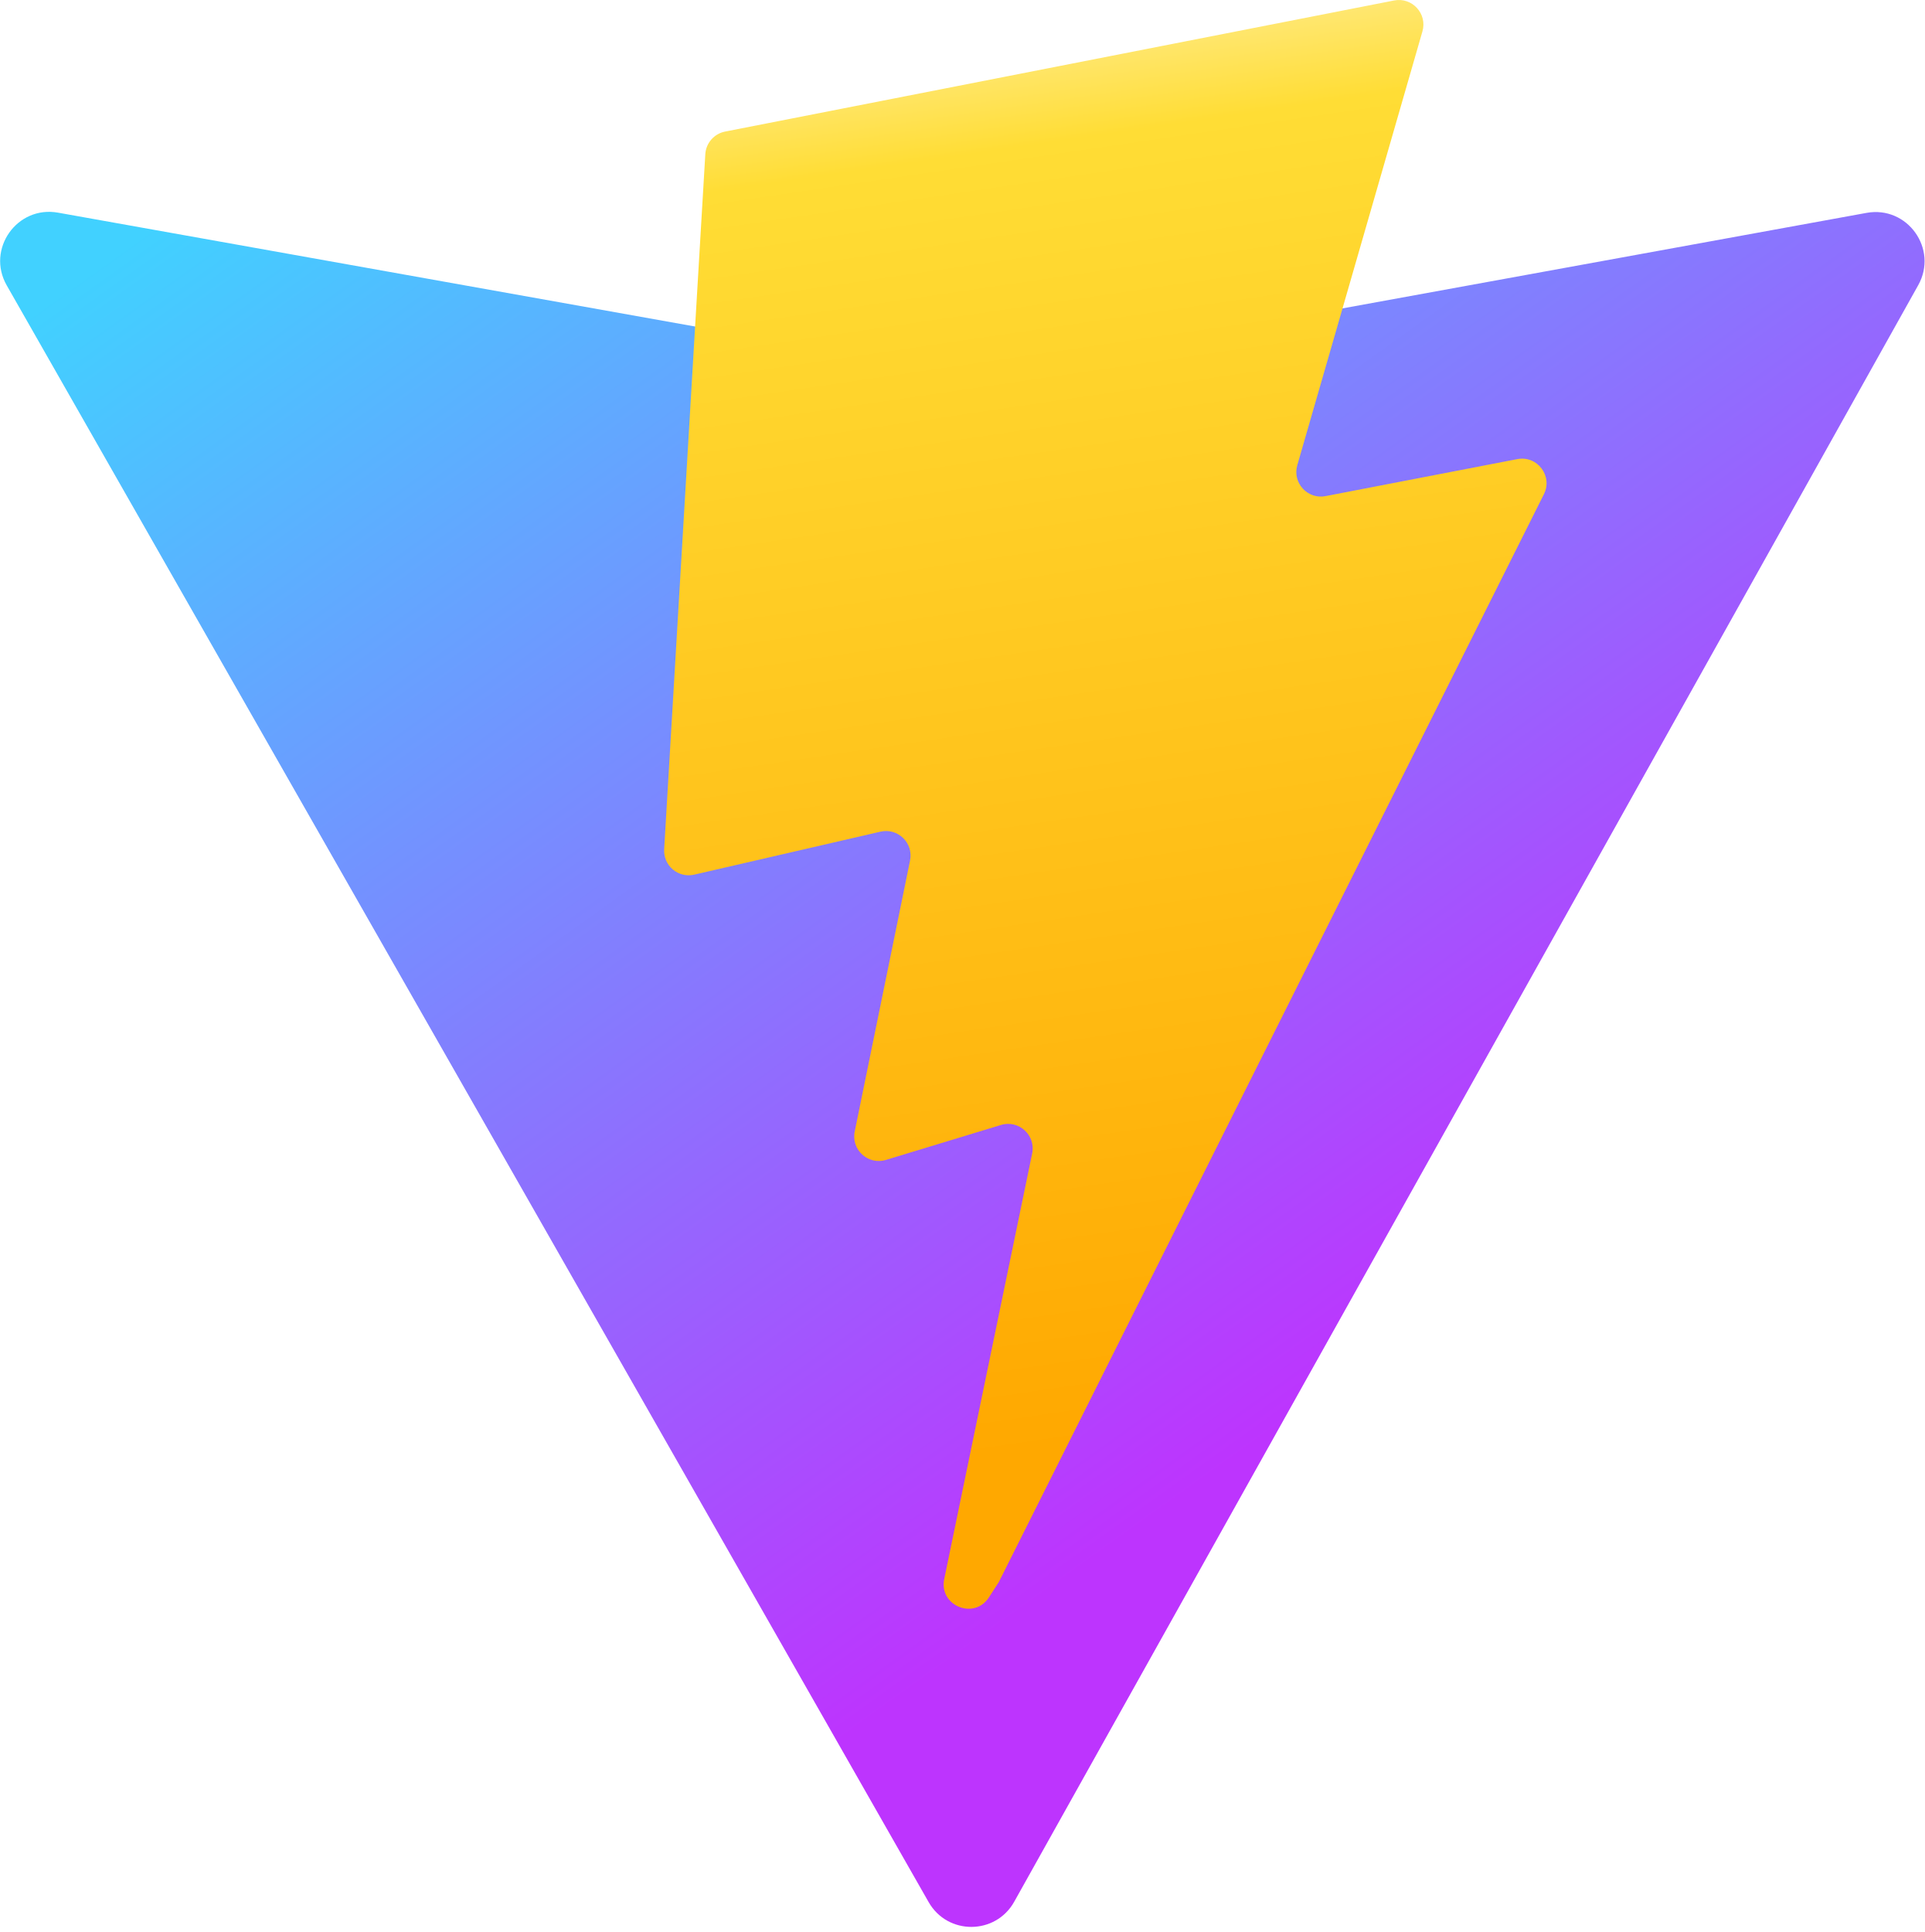
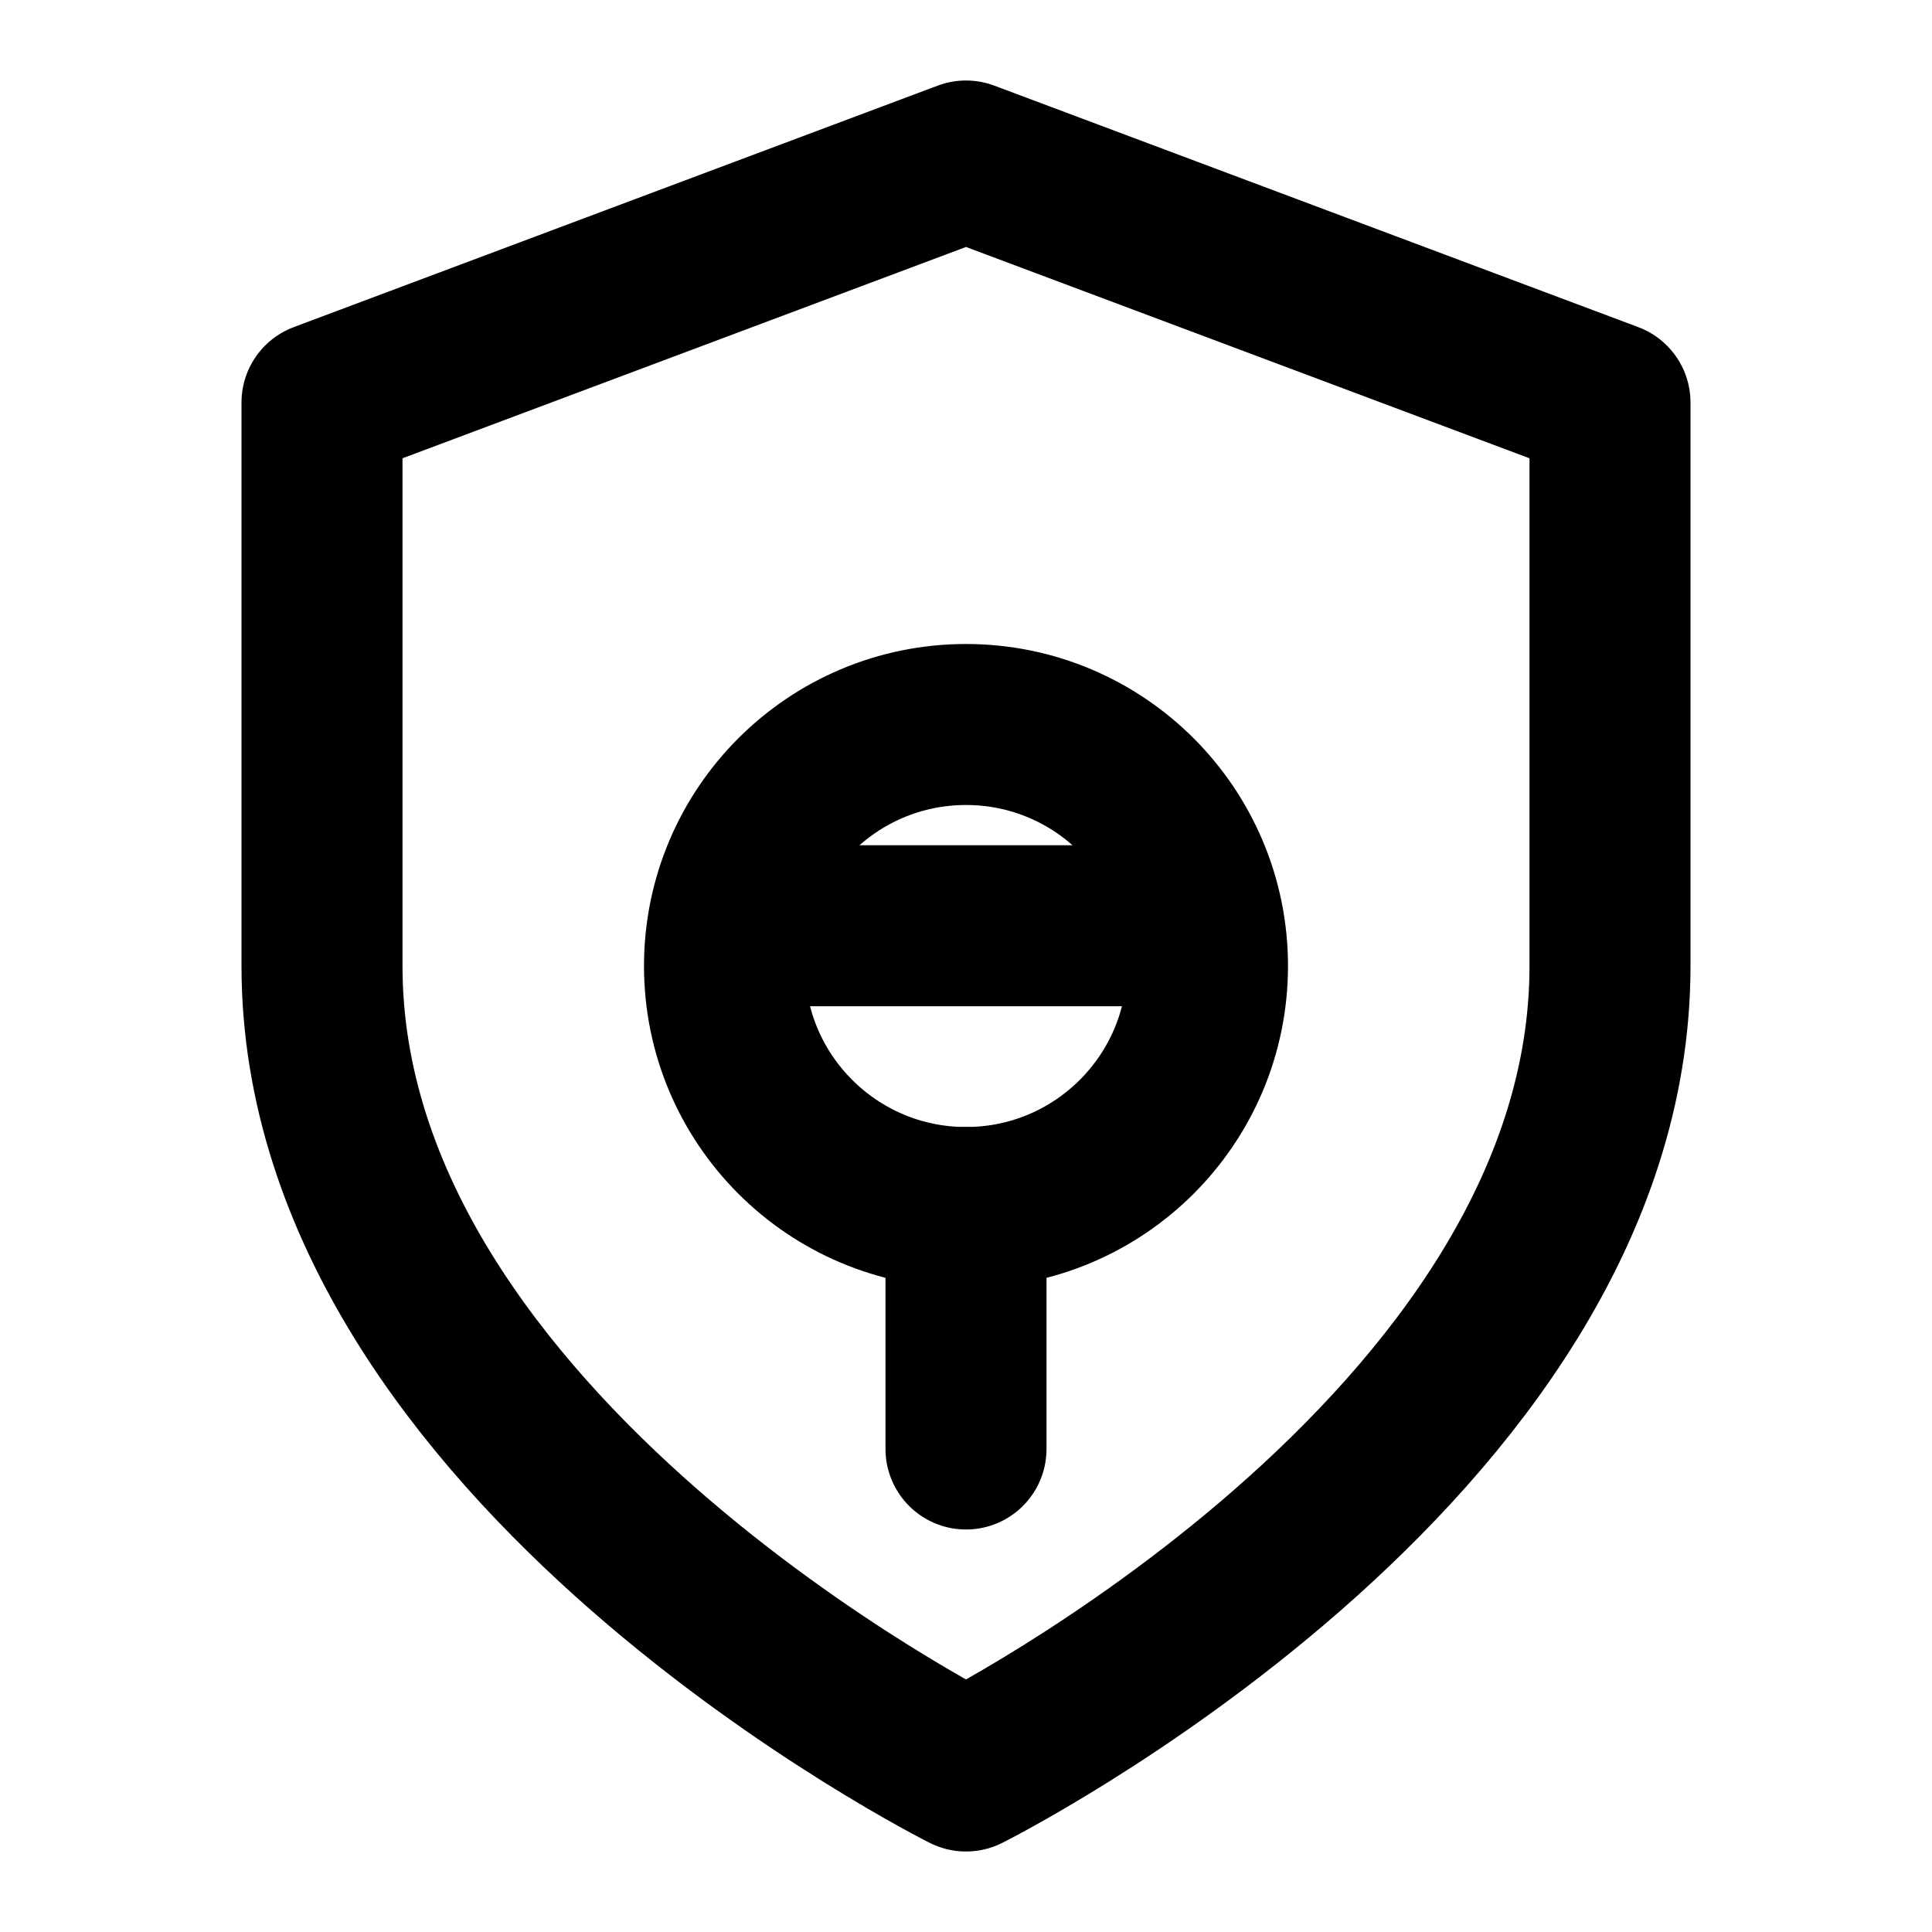
- <svg xmlns="http://www.w3.org/2000/svg" aria-hidden="true" role="img" class="iconify iconify--logos" width="31.88" height="32" preserveAspectRatio="xMidYMid meet" viewBox="0 0 256 257">
-   <defs>
-     <linearGradient id="IconifyId1813088fe1fbc01fb466" x1="-.828%" x2="57.636%" y1="7.652%" y2="78.411%">
-       <stop offset="0%" stop-color="#41D1FF" />
-       <stop offset="100%" stop-color="#BD34FE" />
-     </linearGradient>
-     <linearGradient id="IconifyId1813088fe1fbc01fb467" x1="43.376%" x2="50.316%" y1="2.242%" y2="89.03%">
-       <stop offset="0%" stop-color="#FFEA83" />
-       <stop offset="8.333%" stop-color="#FFDD35" />
-       <stop offset="100%" stop-color="#FFA800" />
-     </linearGradient>
-   </defs>
-   <path fill="url(#IconifyId1813088fe1fbc01fb466)" d="M255.153 37.938L134.897 252.976c-2.483 4.44-8.862 4.466-11.382.048L.875 37.958c-2.746-4.814 1.371-10.646 6.827-9.67l120.385 21.517a6.537 6.537 0 0 0 2.322-.004l117.867-21.483c5.438-.991 9.574 4.796 6.877 9.62Z" />
-   <path fill="url(#IconifyId1813088fe1fbc01fb467)" d="M185.432.063L96.44 17.501a3.268 3.268 0 0 0-2.634 3.014l-5.474 92.456a3.268 3.268 0 0 0 3.997 3.378l24.777-5.718c2.318-.535 4.413 1.507 3.936 3.838l-7.361 36.047c-.495 2.426 1.782 4.5 4.151 3.78l15.304-4.649c2.372-.72 4.652 1.36 4.15 3.788l-11.698 56.621c-.732 3.542 3.979 5.473 5.943 2.437l1.313-2.028l72.516-144.72c1.215-2.423-.88-5.186-3.54-4.672l-25.505 4.922c-2.396.462-4.435-1.77-3.759-4.114l16.646-57.705c.677-2.35-1.37-4.583-3.769-4.113Z" />
+ <svg xmlns="http://www.w3.org/2000/svg" width="100" height="100" viewBox="0 0 24 24" fill="none" stroke="currentColor" stroke-width="2" stroke-linecap="round" stroke-linejoin="round" class="feather feather-shield">
+   <path d="M12 22s8-4 8-10V5l-8-3-8 3v7c0 6 8 10 8 10z" />
+   <circle cx="12" cy="12" r="3" />
+   <line x1="12" y1="15" x2="12" y2="18" />
+   <line x1="9.5" y1="11.5" x2="14.5" y2="11.5" />
</svg>
